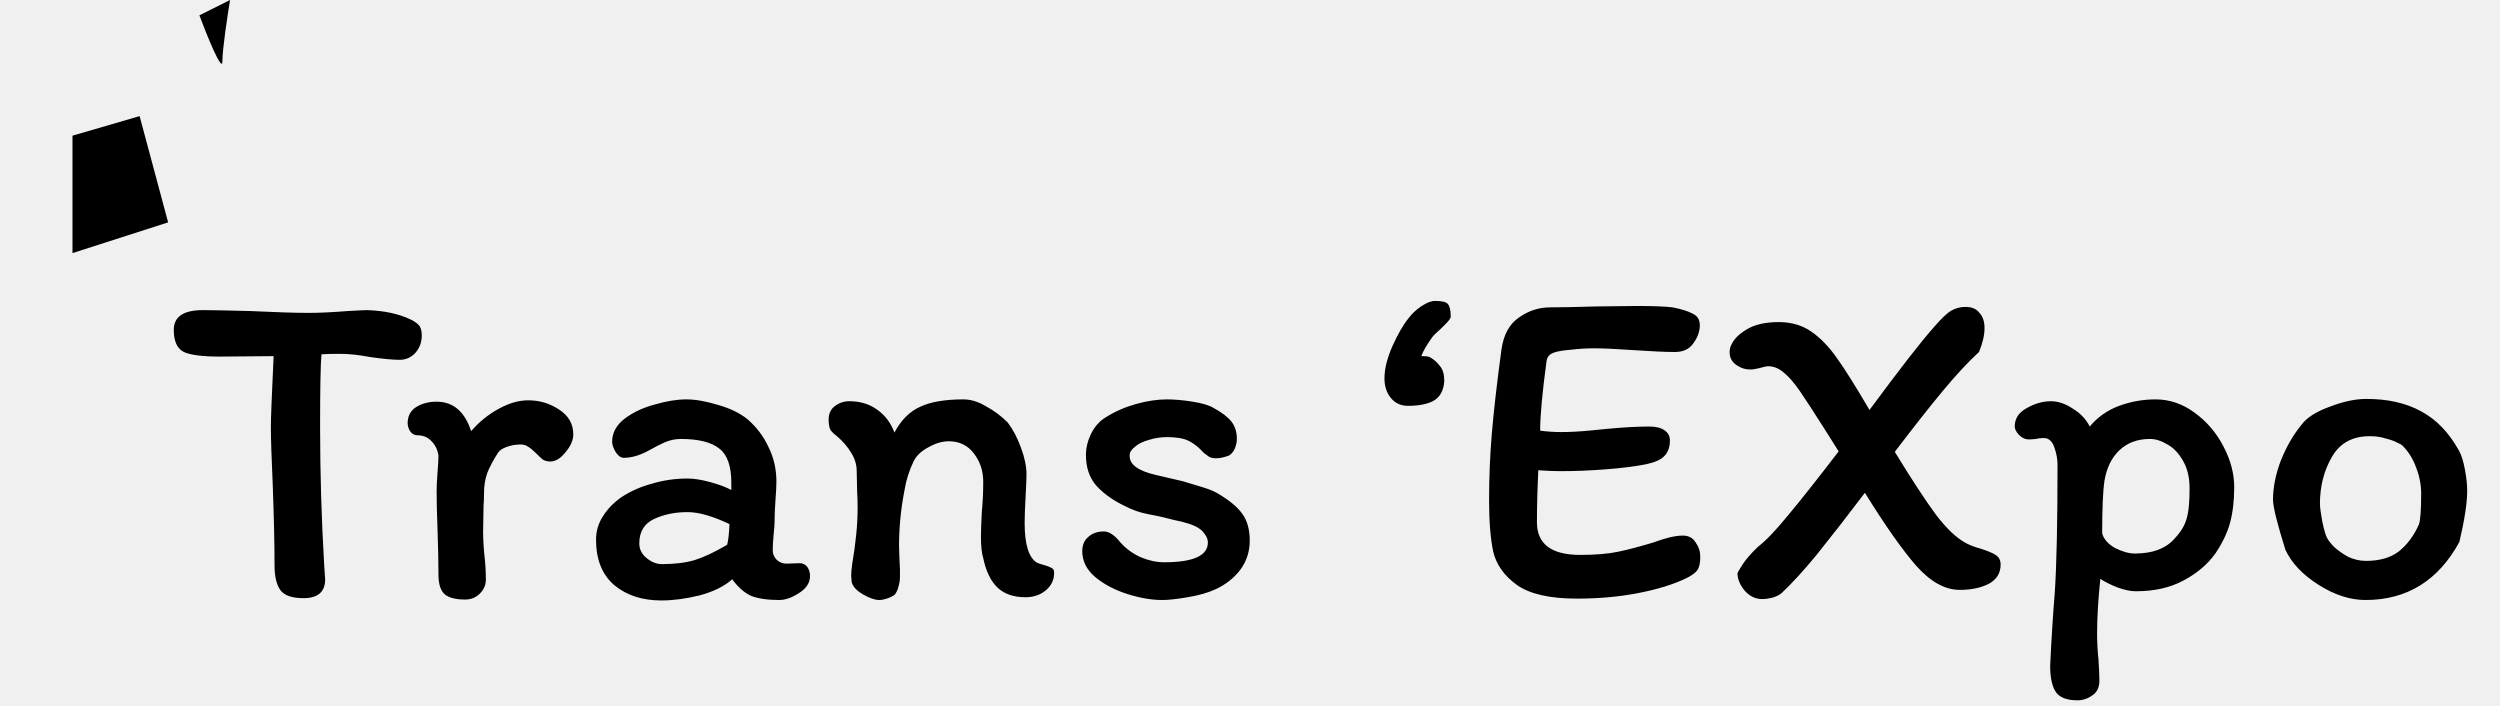
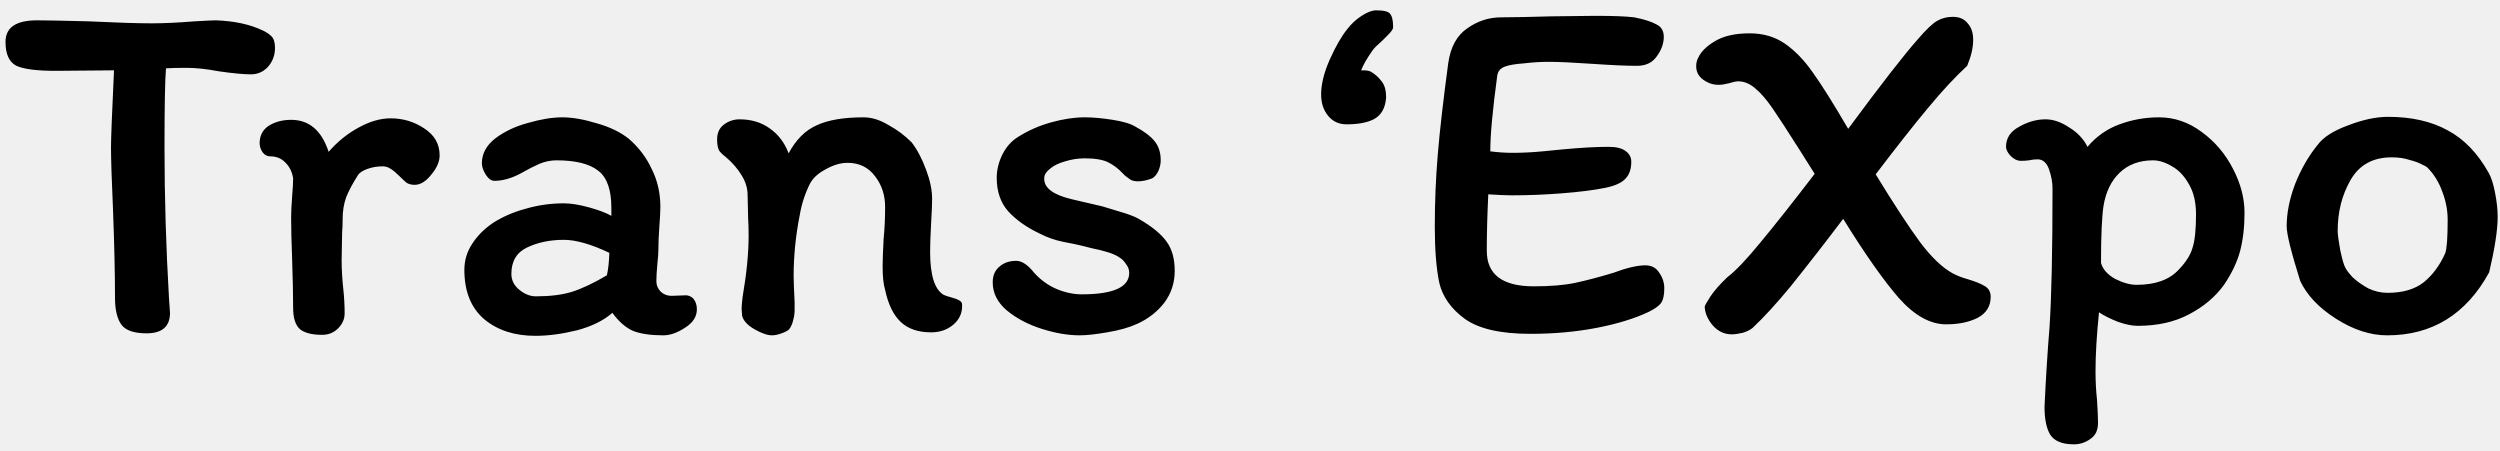
- <svg xmlns="http://www.w3.org/2000/svg" width="163" height="46" fill="none">
-   <mask id="a" fill="#fff">
-     <path d="M14.5 4c0 .8-1-1.667-1.5-3l2-1c-.167 1-.5 3.2-.5 4z" />
-   </mask>
-   <path d="M13 1l-.894-1.789-1.61.805.631 1.686L13 1zm2-1l1.973.329.646-3.874-3.513 1.756L15 0zm-3.873 1.702c.256.682.65 1.683.992 2.43.146.32.363.775.6 1.101.062.085.197.263.4.434.096.08.783.668 1.785.438 1.13-.26 1.449-1.24 1.505-1.433A2.42 2.42 0 0016.5 4h-4c0-.015-.003-.2.069-.447.04-.141.338-1.094 1.439-1.347.973-.223 1.626.35 1.682.396.163.137.252.262.263.278.034.046-.03-.05-.197-.412a38.277 38.277 0 01-.883-2.17l-3.746 1.404zM16.5 4c0-.243.062-.859.17-1.659.1-.75.222-1.528.303-2.012L13.027-.33a73.464 73.464 0 00-.322 2.138c-.1.75-.205 1.634-.205 2.191h4zm-2.394-5.789l-2 1 1.788 3.578 2-1-1.788-3.578z" fill="#000" mask="url(#a)" />
-   <path d="M11.33 21.51c0-.86.63-1.29 1.89-1.29.54 0 1.57.02 3.09.06 1.68.08 2.95.12 3.81.12.7 0 1.55-.04 2.55-.12.68-.04 1.11-.06 1.29-.06 1.1.04 2.03.24 2.79.6.22.1.4.22.54.36.14.14.21.37.21.69 0 .44-.14.82-.42 1.14-.28.3-.62.45-1.02.45-.44 0-1.08-.06-1.92-.18-.74-.14-1.39-.21-1.95-.21-.54 0-.95.01-1.23.03-.06.66-.09 2.24-.09 4.74 0 2.98.09 6 .27 9.06l.06.87c0 .82-.47 1.23-1.41 1.23-.74 0-1.24-.17-1.5-.51-.26-.36-.39-.9-.39-1.62 0-1.42-.04-3.19-.12-5.31-.08-1.76-.12-3.01-.12-3.75 0-.5.06-2.03.18-4.59l-3.51.03c-1.12 0-1.9-.1-2.34-.3-.44-.22-.66-.7-.66-1.44zM31.678 37.8c0 .34-.13.64-.39.9s-.58.39-.96.39c-.6 0-1.04-.11-1.32-.33-.28-.24-.42-.67-.42-1.29 0-.74-.02-1.71-.06-2.91-.04-1-.06-1.84-.06-2.52 0-.32.02-.74.06-1.26.04-.48.06-.84.06-1.08-.06-.38-.21-.69-.45-.93-.24-.26-.55-.39-.93-.39-.18 0-.33-.08-.45-.24a.968.968 0 01-.18-.54c0-.46.18-.81.54-1.05.38-.24.83-.36 1.35-.36 1.08 0 1.83.64 2.25 1.92.52-.6 1.11-1.08 1.77-1.44.68-.38 1.33-.57 1.95-.57.74 0 1.41.2 2.01.6.62.4.93.94.93 1.62 0 .38-.17.77-.51 1.17-.32.4-.65.6-.99.6a.95.95 0 01-.48-.12c-.12-.1-.27-.24-.45-.42-.2-.2-.37-.34-.51-.42-.14-.1-.3-.15-.48-.15-.32 0-.62.05-.9.15-.28.1-.47.22-.57.36-.32.5-.56.95-.72 1.35-.14.4-.21.83-.21 1.29 0 .34-.01.61-.03.81l-.03 1.71c0 .26.01.55.03.87.02.32.04.56.06.72.06.54.09 1.06.09 1.56zm21.134-.24c0 .44-.24.81-.72 1.11-.46.3-.89.45-1.29.45-.76 0-1.37-.09-1.83-.27-.44-.2-.85-.56-1.23-1.08-.52.46-1.23.81-2.13 1.05-.9.22-1.73.33-2.49.33-1.24 0-2.26-.33-3.06-.99-.8-.68-1.2-1.67-1.2-2.97 0-.56.15-1.07.45-1.53.3-.48.71-.9 1.23-1.26.58-.38 1.24-.67 1.98-.87.74-.22 1.51-.33 2.31-.33.42 0 .92.08 1.5.24.58.16 1.03.33 1.35.51v-.48c0-1.08-.26-1.82-.78-2.22-.52-.42-1.36-.63-2.52-.63-.34 0-.68.07-1.02.21-.32.14-.69.33-1.11.57-.56.3-1.09.45-1.59.45-.18 0-.35-.12-.51-.36-.16-.26-.24-.49-.24-.69 0-.58.27-1.08.81-1.5.56-.42 1.22-.73 1.98-.93.76-.22 1.44-.33 2.04-.33.6 0 1.29.12 2.07.36.78.22 1.42.53 1.92.93.6.52 1.06 1.13 1.38 1.83.34.68.51 1.43.51 2.25 0 .26-.02.65-.06 1.17-.04.56-.06 1.04-.06 1.44 0 .18-.02.45-.06.81-.04.44-.06.79-.06 1.05 0 .24.09.45.27.63.18.16.39.24.63.24l.84-.03a.6.6 0 01.51.24c.12.16.18.36.18.6zm-9.66-.78c.86 0 1.58-.09 2.16-.27.58-.18 1.28-.51 2.1-.99.08-.34.13-.79.15-1.35-1.1-.52-2.01-.78-2.73-.78-.82 0-1.55.15-2.19.45-.64.3-.96.83-.96 1.59 0 .38.16.7.48.96.32.26.65.39.99.39zm11.415-8.34c-.16-.12-.29-.24-.39-.36-.1-.14-.15-.38-.15-.72 0-.38.13-.67.39-.87.28-.22.6-.33.96-.33.7 0 1.3.18 1.8.54.52.36.9.86 1.14 1.5.44-.82 1-1.38 1.68-1.68.68-.32 1.62-.48 2.82-.48.48 0 .97.15 1.47.45.52.28.99.63 1.41 1.05.34.44.63.99.87 1.65.24.64.36 1.22.36 1.74 0 .3-.02.79-.06 1.47-.04.72-.06 1.29-.06 1.71 0 1.4.27 2.26.81 2.58.08.04.23.09.45.15s.38.12.48.18c.12.06.18.15.18.27.02.48-.16.88-.54 1.2-.36.3-.8.45-1.32.45-.78 0-1.39-.21-1.83-.63-.44-.42-.75-1.06-.93-1.92-.1-.32-.15-.79-.15-1.41 0-.34.02-.89.06-1.65.06-.6.09-1.24.09-1.92 0-.7-.2-1.31-.6-1.83-.4-.54-.95-.81-1.65-.81-.42 0-.86.13-1.32.39-.46.24-.78.54-.96.9a6.7 6.7 0 00-.6 1.89 18.79 18.79 0 00-.36 3.57c0 .28.02.82.06 1.62v.45c0 .22-.03.43-.09.63-.04.2-.12.38-.24.54-.08.08-.23.16-.45.24-.22.08-.41.12-.57.12-.28 0-.63-.12-1.05-.36-.42-.24-.67-.51-.75-.81l-.03-.42c0-.16.02-.4.06-.72.24-1.4.36-2.62.36-3.66 0-.46-.01-.81-.03-1.05l-.03-1.38c0-.42-.12-.82-.36-1.2-.24-.4-.55-.76-.93-1.08zm24.756 3.69c.8.46 1.36.92 1.68 1.38.32.44.48 1.02.48 1.74s-.21 1.36-.63 1.92c-.42.54-.96.96-1.62 1.26-.48.22-1.08.39-1.8.51-.7.12-1.25.18-1.65.18-.7 0-1.46-.13-2.28-.39-.82-.26-1.52-.63-2.1-1.11-.56-.48-.84-1.04-.84-1.68 0-.4.13-.71.39-.93.26-.24.6-.36 1.02-.36.34 0 .7.24 1.08.72.38.42.82.74 1.32.96.52.22 1.03.33 1.53.33 1.9 0 2.85-.43 2.85-1.29 0-.18-.06-.35-.18-.51-.12-.18-.23-.3-.33-.36-.18-.14-.43-.26-.75-.36-.32-.1-.64-.18-.96-.24l-.72-.18c-.16-.04-.5-.11-1.02-.21-.5-.1-.98-.27-1.44-.51-.76-.36-1.38-.8-1.86-1.32-.46-.52-.69-1.19-.69-2.01 0-.46.11-.92.33-1.38.24-.48.56-.84.96-1.08.6-.38 1.26-.67 1.98-.87.72-.2 1.39-.3 2.01-.3.5 0 1.06.05 1.68.15.64.1 1.1.24 1.38.42.52.28.9.57 1.14.87.24.3.36.68.36 1.14 0 .22-.05.44-.15.66-.1.2-.22.34-.36.42-.32.12-.6.18-.84.18-.18 0-.33-.03-.45-.09-.12-.08-.23-.16-.33-.24l-.15-.15c-.26-.28-.55-.5-.87-.66-.32-.16-.79-.24-1.41-.24-.4 0-.79.06-1.17.18-.36.1-.64.23-.84.39-.16.12-.27.23-.33.33-.06.08-.09.19-.09.33 0 .56.56.97 1.68 1.23 1.14.26 1.74.4 1.8.42.12.04.45.14.99.3.56.16.96.31 1.2.45zm13.464-8.91c.22 0 .38.03.48.09.24.14.45.33.63.57.18.22.27.54.27.96-.04.64-.29 1.08-.75 1.32-.4.2-.94.3-1.62.3-.46 0-.83-.17-1.11-.51-.28-.34-.42-.77-.42-1.29 0-.6.17-1.29.51-2.07.36-.8.71-1.41 1.05-1.83.24-.32.53-.59.87-.81.34-.22.63-.33.87-.33.46 0 .74.07.84.21.12.14.18.41.18.81 0 .1-.1.25-.3.45l-.33.33c-.32.28-.52.48-.6.6-.34.48-.57.88-.69 1.2h.12zm16.931 11.7c.38 0 .66.15.84.45.2.28.3.59.3.93 0 .42-.07.72-.21.9-.12.16-.36.33-.72.51-.84.4-1.88.72-3.12.96-1.24.24-2.57.36-3.99.36-1.78 0-3.09-.3-3.93-.9-.82-.6-1.33-1.32-1.53-2.16-.18-.86-.27-1.98-.27-3.36 0-1.48.06-2.93.18-4.35.12-1.44.33-3.27.63-5.49.14-.96.52-1.65 1.14-2.07.62-.44 1.3-.66 2.04-.66.62 0 1.63-.02 3.03-.06l2.61-.03c1.08 0 1.86.03 2.34.09.6.12 1.04.26 1.32.42.3.14.45.39.45.75 0 .4-.14.79-.42 1.17-.26.38-.66.57-1.2.57-.62 0-1.51-.04-2.67-.12-1.16-.08-2.03-.12-2.61-.12-.5 0-.99.03-1.47.09-.56.04-.96.11-1.2.21-.24.1-.38.27-.42.51-.28 2.06-.42 3.58-.42 4.56.46.06.91.09 1.35.09.56 0 1.16-.03 1.8-.09.64-.06 1.05-.1 1.23-.12 1.06-.1 1.97-.15 2.73-.15.44 0 .77.08.99.24.24.16.36.38.36.66 0 .44-.12.78-.36 1.02-.22.24-.62.42-1.2.54-.7.14-1.57.25-2.61.33-1.02.08-2.02.12-3 .12-.34 0-.81-.02-1.41-.06-.06 1.22-.09 2.35-.09 3.39 0 1.42.94 2.13 2.82 2.13 1 0 1.83-.07 2.49-.21.66-.14 1.42-.34 2.28-.6.8-.3 1.44-.45 1.92-.45zm18.443-14.91c.4 0 .7.13.9.39.22.24.33.57.33.99 0 .46-.12.98-.36 1.56-.7.64-1.49 1.49-2.37 2.55-.88 1.06-1.92 2.38-3.12 3.96 1.1 1.8 1.99 3.16 2.67 4.08.68.9 1.33 1.52 1.95 1.86.26.14.57.26.93.36.46.14.8.28 1.02.42.22.14.33.35.33.63 0 .56-.26.98-.78 1.26-.52.26-1.15.39-1.89.39-.96 0-1.91-.53-2.85-1.59-.92-1.06-2.03-2.64-3.33-4.74a176.54 176.54 0 01-3.15 4.05c-.84 1.02-1.6 1.85-2.28 2.49-.14.12-.34.22-.6.3-.26.06-.48.09-.66.09-.44 0-.82-.18-1.14-.54-.3-.36-.46-.73-.48-1.11 0-.06.11-.26.33-.6.22-.34.56-.73 1.02-1.17.5-.38 1.15-1.06 1.95-2.04.82-.98 1.92-2.37 3.3-4.17l-.87-1.38c-.76-1.2-1.32-2.06-1.68-2.58-.36-.52-.7-.91-1.02-1.17-.32-.28-.66-.42-1.02-.42-.12 0-.31.04-.57.12-.24.06-.44.09-.6.09-.22 0-.42-.04-.6-.12-.5-.22-.75-.55-.75-.99 0-.2.04-.37.12-.51.16-.36.49-.69.99-.99.52-.32 1.22-.48 2.1-.48.82 0 1.53.21 2.13.63.6.42 1.15.99 1.65 1.71.52.72 1.23 1.85 2.13 3.39 1.98-2.68 3.38-4.48 4.2-5.4.48-.56.86-.92 1.14-1.08.28-.16.59-.24.93-.24zm5.09 8.55c-.18 0-.35.02-.51.06-.16.02-.32.03-.48.03-.22 0-.43-.1-.63-.3-.18-.2-.27-.38-.27-.54 0-.52.26-.92.78-1.2.52-.3 1.05-.45 1.59-.45.46 0 .93.16 1.41.48.5.3.87.69 1.11 1.17a4.49 4.49 0 011.92-1.35c.76-.28 1.55-.42 2.37-.42.92 0 1.77.29 2.55.87.8.58 1.43 1.32 1.89 2.22.46.88.69 1.76.69 2.64 0 .86-.09 1.63-.27 2.31-.18.66-.5 1.33-.96 2.01-.52.72-1.22 1.31-2.1 1.77-.86.46-1.89.69-3.09.69-.32 0-.71-.08-1.17-.24-.46-.18-.84-.37-1.14-.57-.14 1.36-.21 2.54-.21 3.54 0 .6.03 1.17.09 1.71.04.64.06 1.1.06 1.38 0 .44-.15.76-.45.96-.3.22-.63.33-.99.33-.72 0-1.2-.2-1.44-.6-.22-.38-.33-.93-.33-1.65.08-1.72.18-3.31.3-4.77.12-1.8.18-4.58.18-8.34 0-.36-.07-.74-.21-1.14-.14-.4-.37-.6-.69-.6zm3.81 6.21c.1.38.38.7.84.96.48.24.91.36 1.29.36 1.14 0 1.99-.31 2.55-.93.42-.44.69-.87.81-1.29.14-.42.21-1.09.21-2.01 0-.72-.14-1.32-.42-1.8-.28-.5-.62-.86-1.02-1.08-.4-.24-.78-.36-1.14-.36-.82 0-1.49.25-2.01.75-.5.48-.82 1.14-.96 1.98-.1.66-.15 1.8-.15 3.42zm23.259-5.4c.16.28.29.69.39 1.23.1.52.15.99.15 1.41 0 .78-.17 1.89-.51 3.33-1.38 2.52-3.42 3.78-6.12 3.78-1 0-2.02-.33-3.06-.99-1.04-.66-1.76-1.42-2.16-2.28-.54-1.72-.81-2.81-.81-3.27 0-.8.17-1.65.51-2.55.36-.9.81-1.68 1.35-2.34.34-.46.95-.85 1.83-1.17.88-.34 1.68-.51 2.4-.51 1.4 0 2.59.27 3.57.81.98.52 1.8 1.37 2.46 2.55zm-2.61 4.83c.1-.26.15-.93.15-2.01 0-.58-.11-1.15-.33-1.71-.2-.56-.5-1.04-.9-1.44-.04-.04-.15-.1-.33-.18-.18-.1-.43-.19-.75-.27-.3-.1-.65-.15-1.05-.15-1.12 0-1.94.45-2.46 1.35-.52.9-.78 1.92-.78 3.06 0 .2.05.58.15 1.14.12.56.22.91.3 1.05.06.14.21.34.45.6.26.24.57.46.93.66.38.18.77.27 1.17.27.9 0 1.62-.21 2.16-.63.54-.44.97-1.02 1.29-1.74z" fill="#000" />
-   <path d="M7.226 13.073v-2.351l.124-.036.58 2.161-.704.226z" stroke="#000" stroke-width="5" />
+ <svg xmlns="http://www.w3.org/2000/svg" width="150" height="27" fill="none">
+   <path d="M.33 2.51c0-.86.63-1.29 1.89-1.29.54 0 1.57.02 3.09.06 1.68.08 2.95.12 3.81.12.7 0 1.55-.04 2.55-.12.68-.04 1.11-.06 1.29-.06 1.1.04 2.03.24 2.79.6.22.1.4.22.54.36.14.14.21.37.21.69 0 .44-.14.82-.42 1.14-.28.3-.62.45-1.02.45-.44 0-1.08-.06-1.92-.18-.74-.14-1.39-.21-1.95-.21-.54 0-.95.01-1.23.03-.06.66-.09 2.24-.09 4.74 0 2.98.09 6 .27 9.06l.06.87c0 .82-.47 1.23-1.41 1.23-.74 0-1.24-.17-1.5-.51-.26-.36-.39-.9-.39-1.62 0-1.42-.04-3.19-.12-5.31-.08-1.76-.12-3.01-.12-3.75 0-.5.06-2.03.18-4.59l-3.51.03c-1.12 0-1.9-.1-2.34-.3-.44-.22-.66-.7-.66-1.44zM20.678 18.8c0 .34-.13.64-.39.9s-.58.39-.96.39c-.6 0-1.04-.11-1.32-.33-.28-.24-.42-.67-.42-1.29 0-.74-.02-1.71-.06-2.91-.04-1-.06-1.84-.06-2.52 0-.32.02-.74.06-1.26.04-.48.06-.84.06-1.08-.06-.38-.21-.69-.45-.93-.24-.26-.55-.39-.93-.39-.18 0-.33-.08-.45-.24a.968.968 0 01-.18-.54c0-.46.18-.81.54-1.05.38-.24.83-.36 1.35-.36 1.08 0 1.83.64 2.25 1.92.52-.6 1.11-1.08 1.77-1.44.68-.38 1.33-.57 1.95-.57.74 0 1.41.2 2.01.6.62.4.93.94.93 1.62 0 .38-.17.77-.51 1.17-.32.4-.65.6-.99.6a.95.95 0 01-.48-.12c-.12-.1-.27-.24-.45-.42-.2-.2-.37-.34-.51-.42-.14-.1-.3-.15-.48-.15-.32 0-.62.05-.9.15-.28.1-.47.22-.57.36-.32.5-.56.95-.72 1.35-.14.4-.21.83-.21 1.29 0 .34-.01.61-.03.81l-.03 1.71c0 .26.01.55.03.87.02.32.04.56.06.72.06.54.09 1.06.09 1.56zm21.134-.24c0 .44-.24.81-.72 1.11-.46.3-.89.45-1.29.45-.76 0-1.37-.09-1.83-.27-.44-.2-.85-.56-1.23-1.08-.52.46-1.23.81-2.13 1.05-.9.22-1.73.33-2.49.33-1.24 0-2.26-.33-3.06-.99-.8-.68-1.2-1.67-1.2-2.97 0-.56.15-1.07.45-1.53.3-.48.71-.9 1.23-1.26.58-.38 1.24-.67 1.98-.87.74-.22 1.51-.33 2.31-.33.42 0 .92.08 1.5.24.58.16 1.03.33 1.35.51v-.48c0-1.08-.26-1.82-.78-2.22-.52-.42-1.36-.63-2.52-.63-.34 0-.68.07-1.02.21-.32.14-.69.33-1.11.57-.56.3-1.09.45-1.59.45-.18 0-.35-.12-.51-.36-.16-.26-.24-.49-.24-.69 0-.58.27-1.08.81-1.5.56-.42 1.22-.73 1.98-.93.76-.22 1.44-.33 2.04-.33.6 0 1.29.12 2.07.36.78.22 1.42.53 1.92.93.6.52 1.06 1.13 1.38 1.83.34.68.51 1.43.51 2.25 0 .26-.02.65-.06 1.17-.04.56-.06 1.04-.06 1.44 0 .18-.02.45-.06.81-.04.44-.06.79-.06 1.05 0 .24.09.45.27.63.18.16.39.24.63.24l.84-.03a.6.6 0 01.51.24c.12.16.18.36.18.6zm-9.66-.78c.86 0 1.58-.09 2.16-.27.58-.18 1.28-.51 2.1-.99.08-.34.13-.79.15-1.35-1.1-.52-2.01-.78-2.73-.78-.82 0-1.55.15-2.19.45-.64.3-.96.83-.96 1.59 0 .38.16.7.48.96.32.26.65.39.99.39zm11.415-8.34c-.16-.12-.29-.24-.39-.36-.1-.14-.15-.38-.15-.72 0-.38.13-.67.39-.87.28-.22.6-.33.96-.33.7 0 1.3.18 1.8.54.52.36.9.86 1.14 1.5.44-.82 1-1.38 1.68-1.68.68-.32 1.62-.48 2.82-.48.48 0 .97.15 1.47.45.52.28.99.63 1.41 1.05.34.44.63.99.87 1.65.24.64.36 1.22.36 1.74 0 .3-.02.79-.06 1.47-.04.72-.06 1.29-.06 1.71 0 1.4.27 2.26.81 2.58.08.04.23.09.45.15s.38.12.48.18c.12.06.18.15.18.27.02.48-.16.88-.54 1.2-.36.3-.8.45-1.32.45-.78 0-1.39-.21-1.83-.63-.44-.42-.75-1.06-.93-1.92-.1-.32-.15-.79-.15-1.41 0-.34.02-.89.06-1.65.06-.6.09-1.24.09-1.92 0-.7-.2-1.31-.6-1.83-.4-.54-.95-.81-1.65-.81-.42 0-.86.13-1.32.39-.46.24-.78.54-.96.9a6.7 6.7 0 00-.6 1.89 18.79 18.79 0 00-.36 3.57c0 .28.02.82.06 1.62v.45c0 .22-.03.43-.09.63-.04.2-.12.38-.24.54-.08.08-.23.16-.45.24-.22.08-.41.12-.57.12-.28 0-.63-.12-1.05-.36-.42-.24-.67-.51-.75-.81l-.03-.42c0-.16.02-.4.06-.72.24-1.4.36-2.62.36-3.66 0-.46-.01-.81-.03-1.05l-.03-1.38c0-.42-.12-.82-.36-1.2-.24-.4-.55-.76-.93-1.08zm24.756 3.69c.8.46 1.36.92 1.68 1.38.32.44.48 1.02.48 1.74s-.21 1.36-.63 1.92c-.42.54-.96.96-1.62 1.26-.48.22-1.08.39-1.8.51-.7.12-1.25.18-1.65.18-.7 0-1.46-.13-2.28-.39-.82-.26-1.52-.63-2.1-1.11-.56-.48-.84-1.04-.84-1.68 0-.4.13-.71.39-.93.26-.24.6-.36 1.02-.36.34 0 .7.24 1.08.72.38.42.82.74 1.32.96.52.22 1.03.33 1.53.33 1.9 0 2.85-.43 2.85-1.29 0-.18-.06-.35-.18-.51-.12-.18-.23-.3-.33-.36-.18-.14-.43-.26-.75-.36-.32-.1-.64-.18-.96-.24l-.72-.18c-.16-.04-.5-.11-1.02-.21-.5-.1-.98-.27-1.44-.51-.76-.36-1.38-.8-1.86-1.32-.46-.52-.69-1.19-.69-2.01 0-.46.11-.92.33-1.38.24-.48.56-.84.96-1.08.6-.38 1.26-.67 1.98-.87.72-.2 1.39-.3 2.01-.3.5 0 1.06.05 1.68.15.64.1 1.1.24 1.38.42.52.28.9.57 1.14.87.24.3.36.68.36 1.14 0 .22-.05.44-.15.66-.1.2-.22.34-.36.42-.32.12-.6.18-.84.18-.18 0-.33-.03-.45-.09-.12-.08-.23-.16-.33-.24l-.15-.15c-.26-.28-.55-.5-.87-.66-.32-.16-.79-.24-1.41-.24-.4 0-.79.06-1.17.18-.36.1-.64.23-.84.39-.16.12-.27.23-.33.33-.06.08-.09.19-.09.33 0 .56.56.97 1.68 1.23 1.14.26 1.74.4 1.8.42.12.04.45.14.99.3.56.16.96.31 1.2.45zm13.464-8.91c.22 0 .38.03.48.09.24.14.45.33.63.57.18.22.27.54.27.96-.04.64-.29 1.08-.75 1.32-.4.2-.94.3-1.62.3-.46 0-.83-.17-1.11-.51-.28-.34-.42-.77-.42-1.29 0-.6.17-1.29.51-2.07.36-.8.71-1.41 1.05-1.83.24-.32.53-.59.87-.81.34-.22.63-.33.87-.33.46 0 .74.07.84.21.12.14.18.41.18.81 0 .1-.1.25-.3.45l-.33.33c-.32.28-.52.48-.6.6-.34.48-.57.88-.69 1.2h.12zm16.93 11.7c.38 0 .66.15.84.45.2.28.3.59.3.93 0 .42-.07.72-.21.9-.12.16-.36.33-.72.51-.84.4-1.88.72-3.12.96-1.24.24-2.57.36-3.99.36-1.78 0-3.09-.3-3.93-.9-.82-.6-1.33-1.32-1.53-2.16-.18-.86-.27-1.98-.27-3.36 0-1.48.06-2.93.18-4.35.12-1.44.33-3.27.63-5.49.14-.96.52-1.65 1.14-2.07.62-.44 1.3-.66 2.04-.66.62 0 1.63-.02 3.03-.06l2.61-.03c1.08 0 1.86.03 2.34.09.6.12 1.04.26 1.32.42.3.14.45.39.45.75 0 .4-.14.79-.42 1.17-.26.38-.66.57-1.2.57-.62 0-1.51-.04-2.67-.12-1.16-.08-2.03-.12-2.61-.12-.5 0-.99.03-1.47.09-.56.04-.96.11-1.2.21-.24.1-.38.27-.42.51-.28 2.06-.42 3.58-.42 4.56.46.06.91.09 1.35.09.56 0 1.16-.03 1.8-.09.64-.06 1.05-.1 1.23-.12 1.06-.1 1.97-.15 2.73-.15.44 0 .77.08.99.24.24.16.36.38.36.66 0 .44-.12.78-.36 1.02-.22.24-.62.42-1.2.54-.7.14-1.57.25-2.61.33-1.02.08-2.02.12-3 .12-.34 0-.81-.02-1.41-.06-.06 1.22-.09 2.35-.09 3.39 0 1.42.94 2.13 2.82 2.13 1 0 1.83-.07 2.49-.21.66-.14 1.42-.34 2.28-.6.8-.3 1.44-.45 1.92-.45zm18.444-14.91c.4 0 .7.13.9.39.22.24.33.57.33.99 0 .46-.12.98-.36 1.56-.7.64-1.49 1.49-2.37 2.55-.88 1.06-1.92 2.38-3.12 3.96 1.1 1.8 1.99 3.16 2.67 4.08.68.9 1.33 1.52 1.95 1.86.26.14.57.26.93.36.46.14.8.28 1.02.42.22.14.33.35.33.63 0 .56-.26.98-.78 1.26-.52.26-1.15.39-1.89.39-.96 0-1.91-.53-2.85-1.59-.92-1.06-2.03-2.64-3.33-4.74a176.54 176.54 0 01-3.15 4.05c-.84 1.02-1.6 1.85-2.28 2.49-.14.12-.34.22-.6.3-.26.06-.48.09-.66.09-.44 0-.82-.18-1.14-.54-.3-.36-.46-.73-.48-1.11 0-.06.11-.26.33-.6.22-.34.56-.73 1.02-1.17.5-.38 1.15-1.06 1.95-2.04.82-.98 1.92-2.37 3.3-4.17l-.87-1.38c-.76-1.2-1.32-2.06-1.68-2.58-.36-.52-.7-.91-1.02-1.17-.32-.28-.66-.42-1.02-.42-.12 0-.31.04-.57.12-.24.06-.44.09-.6.09-.22 0-.42-.04-.6-.12-.5-.22-.75-.55-.75-.99 0-.2.04-.37.12-.51.16-.36.49-.69.99-.99.52-.32 1.22-.48 2.1-.48.82 0 1.53.21 2.13.63.6.42 1.15.99 1.65 1.71.52.72 1.23 1.85 2.13 3.39 1.98-2.68 3.38-4.48 4.2-5.4.48-.56.86-.92 1.14-1.08.28-.16.59-.24.93-.24zm5.09 8.55c-.18 0-.35.02-.51.06-.16.02-.32.03-.48.03-.22 0-.43-.1-.63-.3-.18-.2-.27-.38-.27-.54 0-.52.26-.92.78-1.2.52-.3 1.05-.45 1.59-.45.46 0 .93.16 1.41.48.5.3.87.69 1.11 1.17a4.49 4.49 0 011.92-1.35c.76-.28 1.55-.42 2.37-.42.92 0 1.77.29 2.55.87.8.58 1.43 1.32 1.89 2.22.46.88.69 1.76.69 2.64 0 .86-.09 1.63-.27 2.31-.18.66-.5 1.33-.96 2.01-.52.72-1.22 1.31-2.1 1.77-.86.46-1.89.69-3.09.69-.32 0-.71-.08-1.17-.24-.46-.18-.84-.37-1.14-.57-.14 1.36-.21 2.54-.21 3.54 0 .6.03 1.17.09 1.71.04.64.06 1.1.06 1.38 0 .44-.15.76-.45.96-.3.22-.63.33-.99.33-.72 0-1.2-.2-1.44-.6-.22-.38-.33-.93-.33-1.65.08-1.72.18-3.31.3-4.77.12-1.8.18-4.58.18-8.34 0-.36-.07-.74-.21-1.14-.14-.4-.37-.6-.69-.6zm3.81 6.21c.1.38.38.7.84.96.48.24.91.36 1.29.36 1.14 0 1.99-.31 2.55-.93.42-.44.69-.87.81-1.29.14-.42.21-1.09.21-2.01 0-.72-.14-1.32-.42-1.8-.28-.5-.62-.86-1.02-1.08-.4-.24-.78-.36-1.14-.36-.82 0-1.49.25-2.01.75-.5.48-.82 1.14-.96 1.98-.1.66-.15 1.8-.15 3.42zm23.259-5.4c.16.28.29.69.39 1.23.1.52.15.99.15 1.41 0 .78-.17 1.89-.51 3.33-1.38 2.52-3.42 3.78-6.12 3.78-1 0-2.02-.33-3.06-.99-1.04-.66-1.76-1.42-2.16-2.28-.54-1.72-.81-2.81-.81-3.27 0-.8.17-1.65.51-2.55.36-.9.81-1.68 1.35-2.34.34-.46.95-.85 1.83-1.17.88-.34 1.68-.51 2.4-.51 1.4 0 2.59.27 3.57.81.98.52 1.8 1.37 2.46 2.55zm-2.61 4.83c.1-.26.15-.93.15-2.01 0-.58-.11-1.15-.33-1.71-.2-.56-.5-1.04-.9-1.44-.04-.04-.15-.1-.33-.18-.18-.1-.43-.19-.75-.27-.3-.1-.65-.15-1.05-.15-1.12 0-1.94.45-2.46 1.35-.52.9-.78 1.92-.78 3.06 0 .2.05.58.15 1.14.12.56.22.91.3 1.05.06.14.21.34.45.6.26.24.57.46.93.66.38.18.77.27 1.17.27.9 0 1.62-.21 2.16-.63.54-.44.97-1.02 1.29-1.74z" fill="#000" />
</svg>
